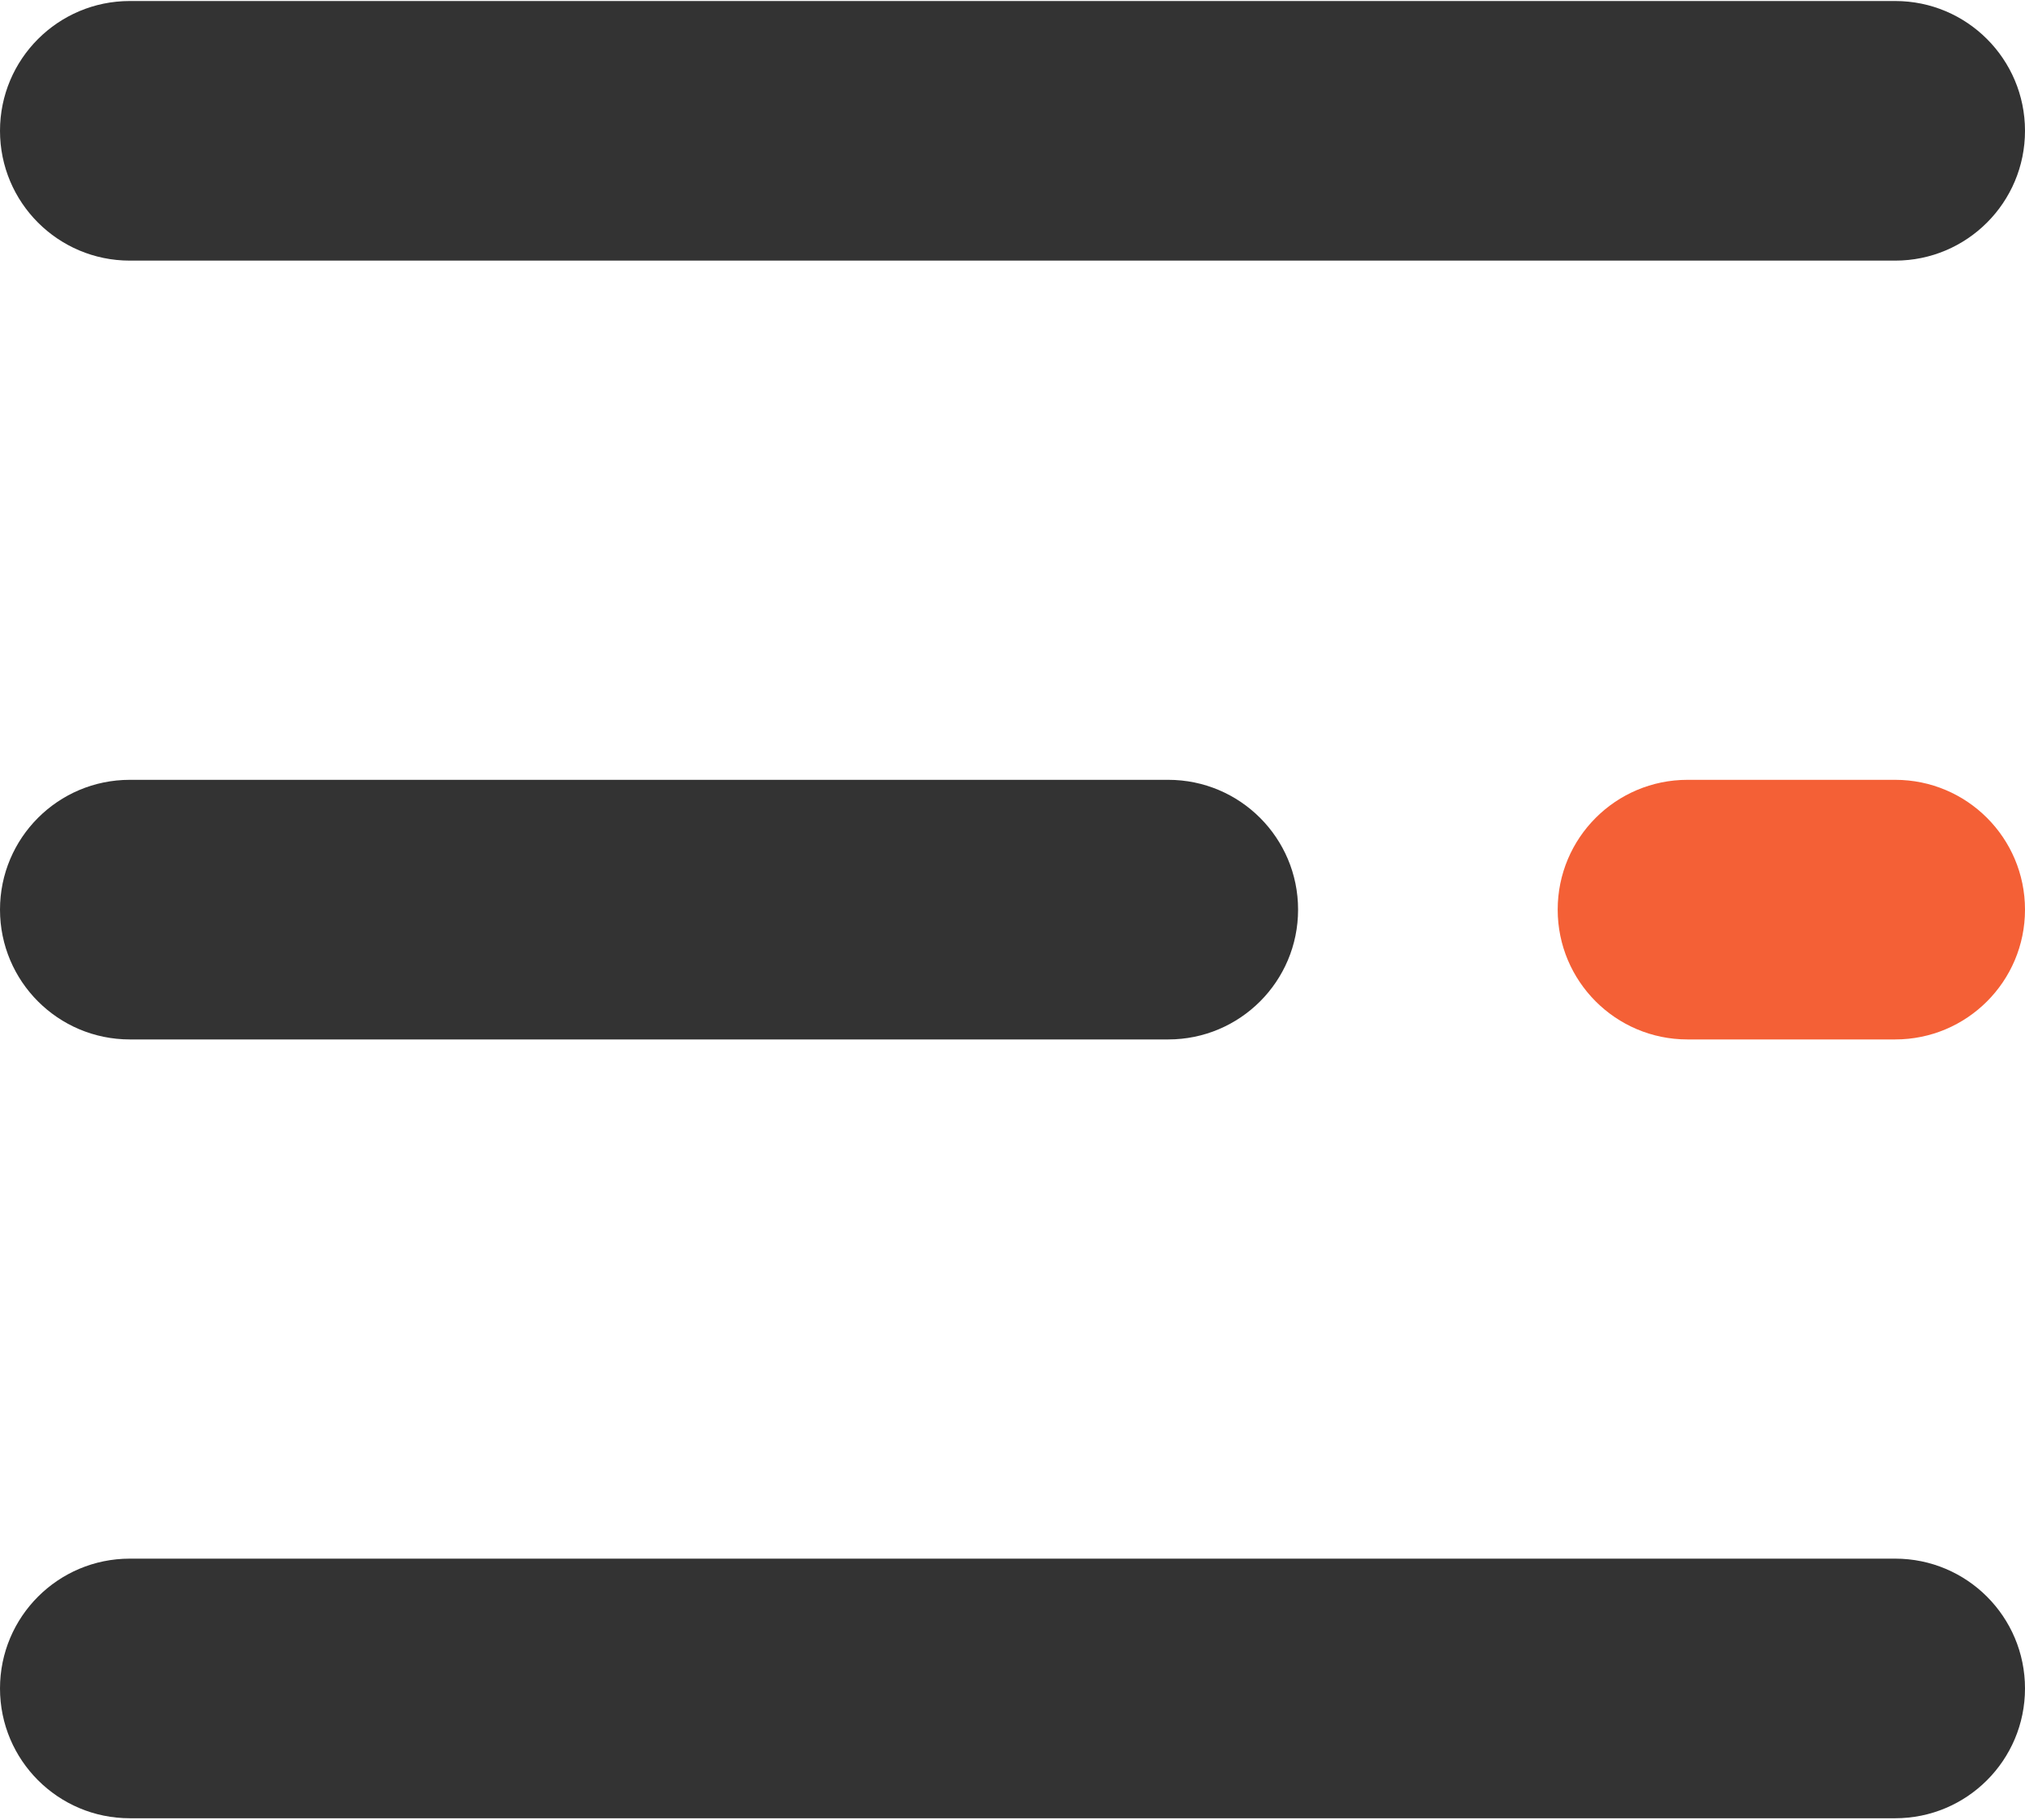
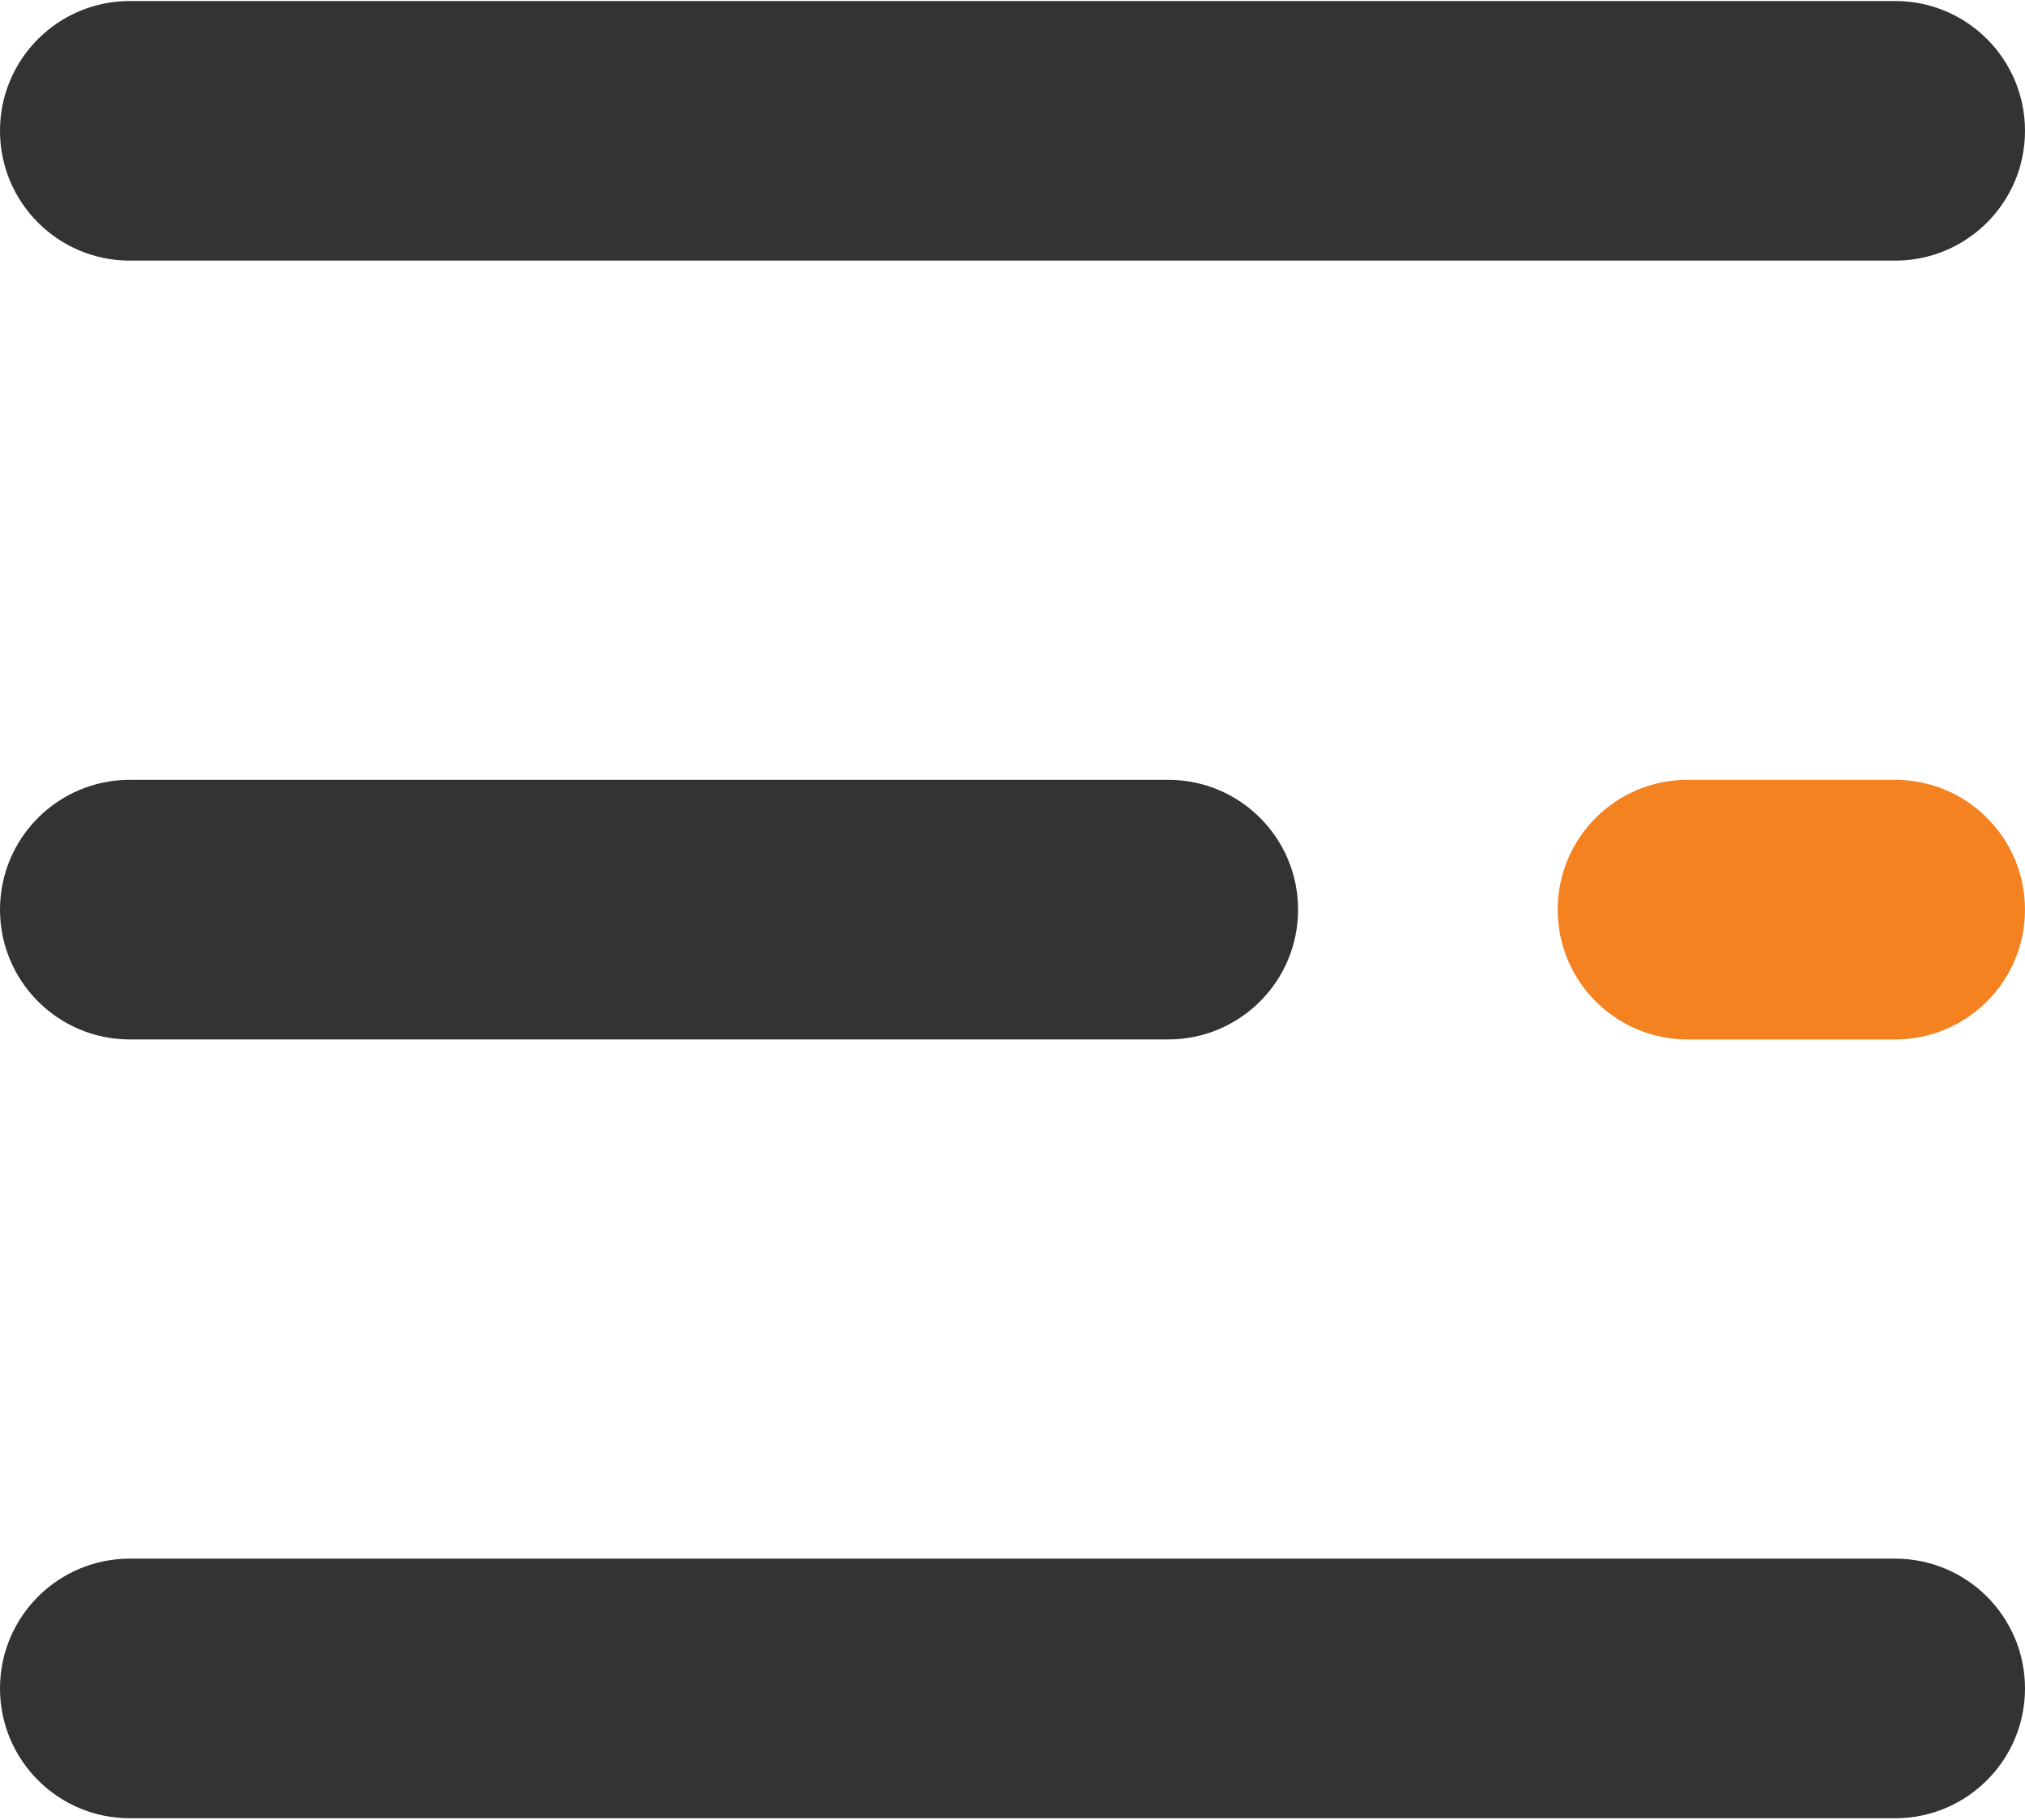
<svg xmlns="http://www.w3.org/2000/svg" width="512px" height="460px" viewBox="0 0 512 460" version="1.1">
  <g id="Page-1" stroke="none" stroke-width="1" fill="none" fill-rule="evenodd">
    <g id="menu" fill-rule="nonzero">
      <g id="Group" fill="#333333">
        <path d="M479.18,65.897 L32.821,65.897 C14.69,65.897 0,51.207 0,33.077 C0,14.947 14.69,0.256 32.821,0.256 L479.18,0.256 C497.31,0.256 512,14.946 512,33.077 C512,51.208 497.31,65.897 479.18,65.897 Z" id="Path" />
        <path d="M295.385,262.821 L32.821,262.821 C14.69,262.821 0,248.13 0,230 C0,211.87 14.69,197.179 32.821,197.179 L295.385,197.179 C313.515,197.179 328.206,211.869 328.206,230 C328.206,248.131 313.515,262.821 295.385,262.821 Z" id="Path" />
      </g>
-       <path d="M479.18,262.821 L426.667,262.821 C408.537,262.821 393.846,248.131 393.846,230 C393.846,211.869 408.536,197.179 426.667,197.179 L479.18,197.179 C497.31,197.179 512,211.869 512,230 C512,248.131 497.31,262.821 479.18,262.821 Z" id="Path" fill="#F46036" />
+       <path d="M479.18,262.821 L426.667,262.821 C408.537,262.821 393.846,248.131 393.846,230 C393.846,211.869 408.536,197.179 426.667,197.179 L479.18,197.179 C497.31,197.179 512,211.869 512,230 C512,248.131 497.31,262.821 479.18,262.821 Z" id="Path" fill="#F58220" />
      <path d="M479.18,459.744 L32.821,459.744 C14.69,459.744 0,445.053 0,426.923 C0,408.793 14.69,394.102 32.821,394.102 L479.18,394.102 C497.31,394.102 512,408.792 512,426.923 C512,445.053 497.31,459.744 479.18,459.744 Z" id="Path" fill="#333333" />
    </g>
  </g>
</svg>
